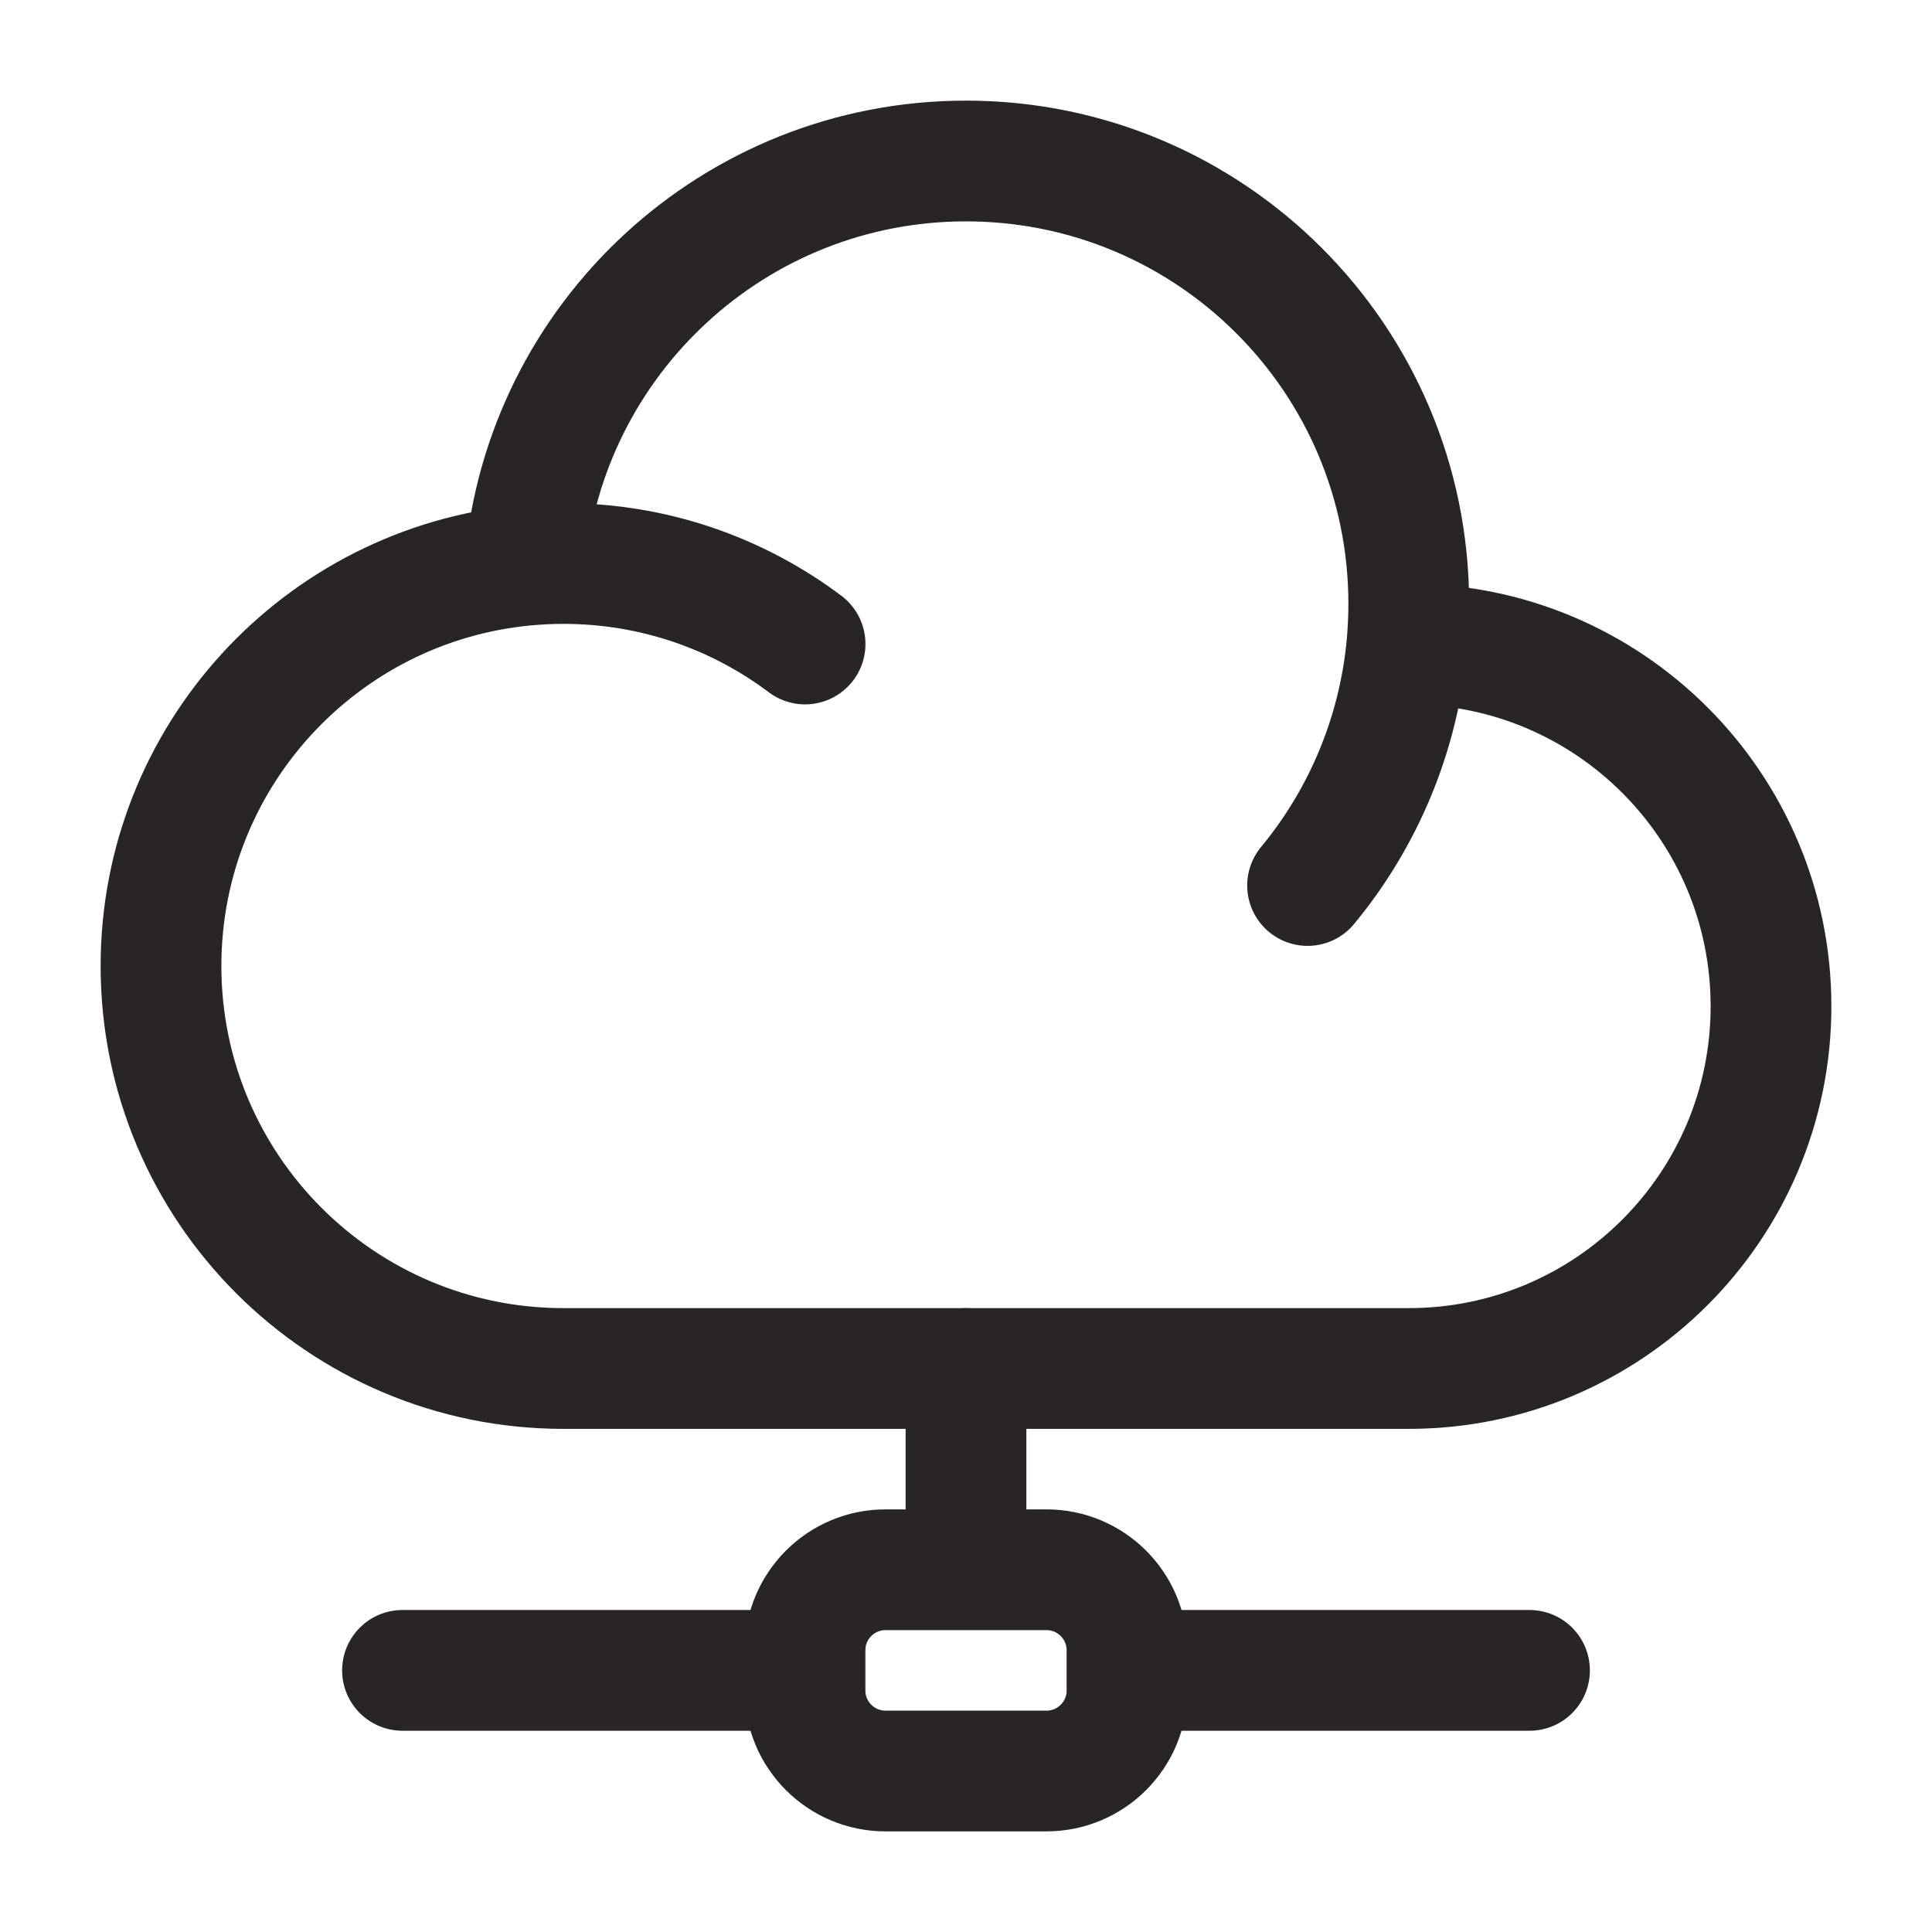
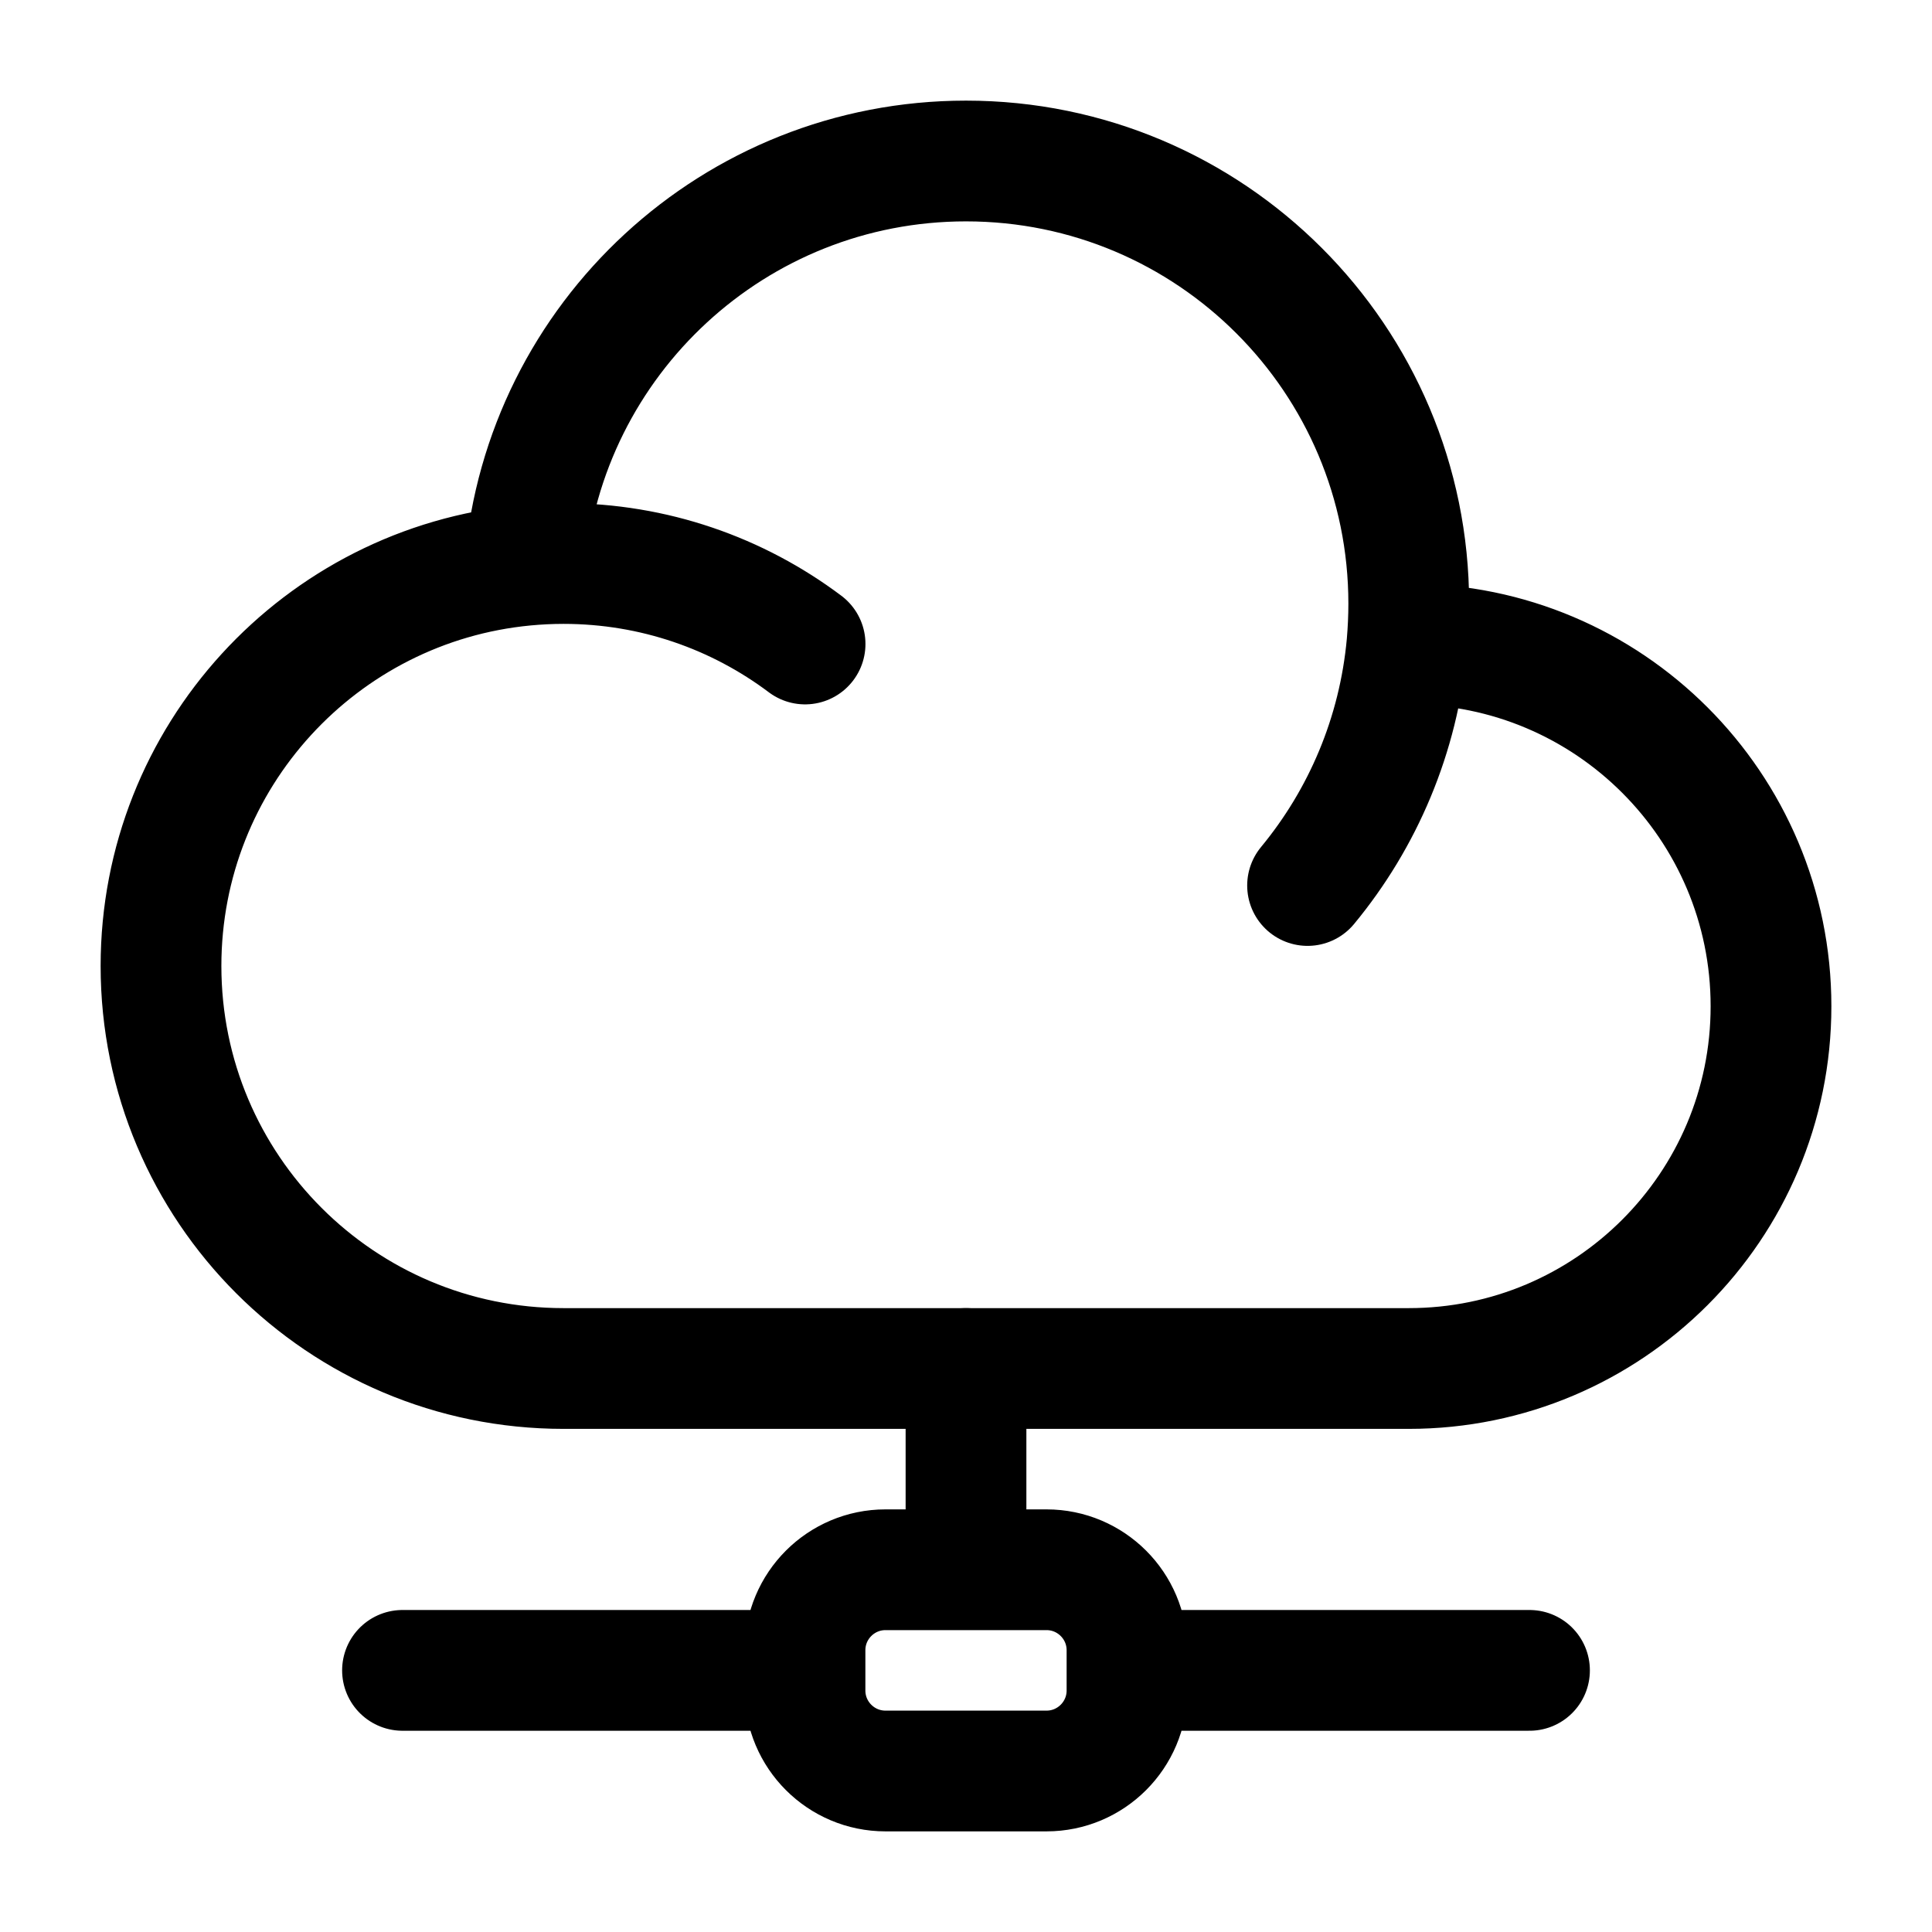
<svg xmlns="http://www.w3.org/2000/svg" width="24" height="24" viewBox="0 0 24 24" fill="none">
-   <path d="M17.478 8C17.485 8 17.492 8 17.5 8C19.985 8 22 10.015 22 12.5C22 14.985 19.985 17 17.5 17H7C4.239 17 2 14.761 2 12C2 9.4 3.984 7.264 6.52 7.023M17.478 8C17.492 7.835 17.5 7.669 17.5 7.5C17.5 4.462 15.038 2 12 2C9.123 2 6.762 4.209 6.52 7.023M17.478 8C17.375 9.134 16.929 10.17 16.243 11M6.52 7.023C6.678 7.008 6.838 7 7 7C8.126 7 9.165 7.372 10.001 8" stroke="#292524" stroke-width="1.5" stroke-linecap="round" stroke-linejoin="round" />
-   <path d="M14 20.75V20.5C14 19.948 13.552 19.5 13 19.5H12M14 20.75V21C14 21.552 13.552 22 13 22H11C10.448 22 10 21.552 10 21V20.75M14 20.75H19M12 19.5H11C10.448 19.5 10 19.948 10 20.5V20.75M12 19.5V17M10 20.75H5" stroke="#292524" stroke-width="1.5" stroke-linecap="round" stroke-linejoin="round" />
+   <path d="M17.478 8C17.485 8 17.492 8 17.5 8C19.985 8 22 10.015 22 12.5C22 14.985 19.985 17 17.5 17H7C4.239 17 2 14.761 2 12C2 9.4 3.984 7.264 6.52 7.023M17.478 8C17.492 7.835 17.5 7.669 17.5 7.5C17.5 4.462 15.038 2 12 2C9.123 2 6.762 4.209 6.52 7.023M17.478 8C17.375 9.134 16.929 10.17 16.243 11M6.52 7.023C6.678 7.008 6.838 7 7 7C8.126 7 9.165 7.372 10.001 8" stroke="currentColor" stroke-width="1.5" stroke-linecap="round" stroke-linejoin="round" />
+   <path d="M14 20.75V20.5C14 19.948 13.552 19.5 13 19.5H12M14 20.75V21C14 21.552 13.552 22 13 22H11C10.448 22 10 21.552 10 21V20.75M14 20.75H19M12 19.5H11C10.448 19.5 10 19.948 10 20.5V20.75M12 19.5V17M10 20.75H5" stroke="currentColor" stroke-width="1.5" stroke-linecap="round" stroke-linejoin="round" />
</svg>
